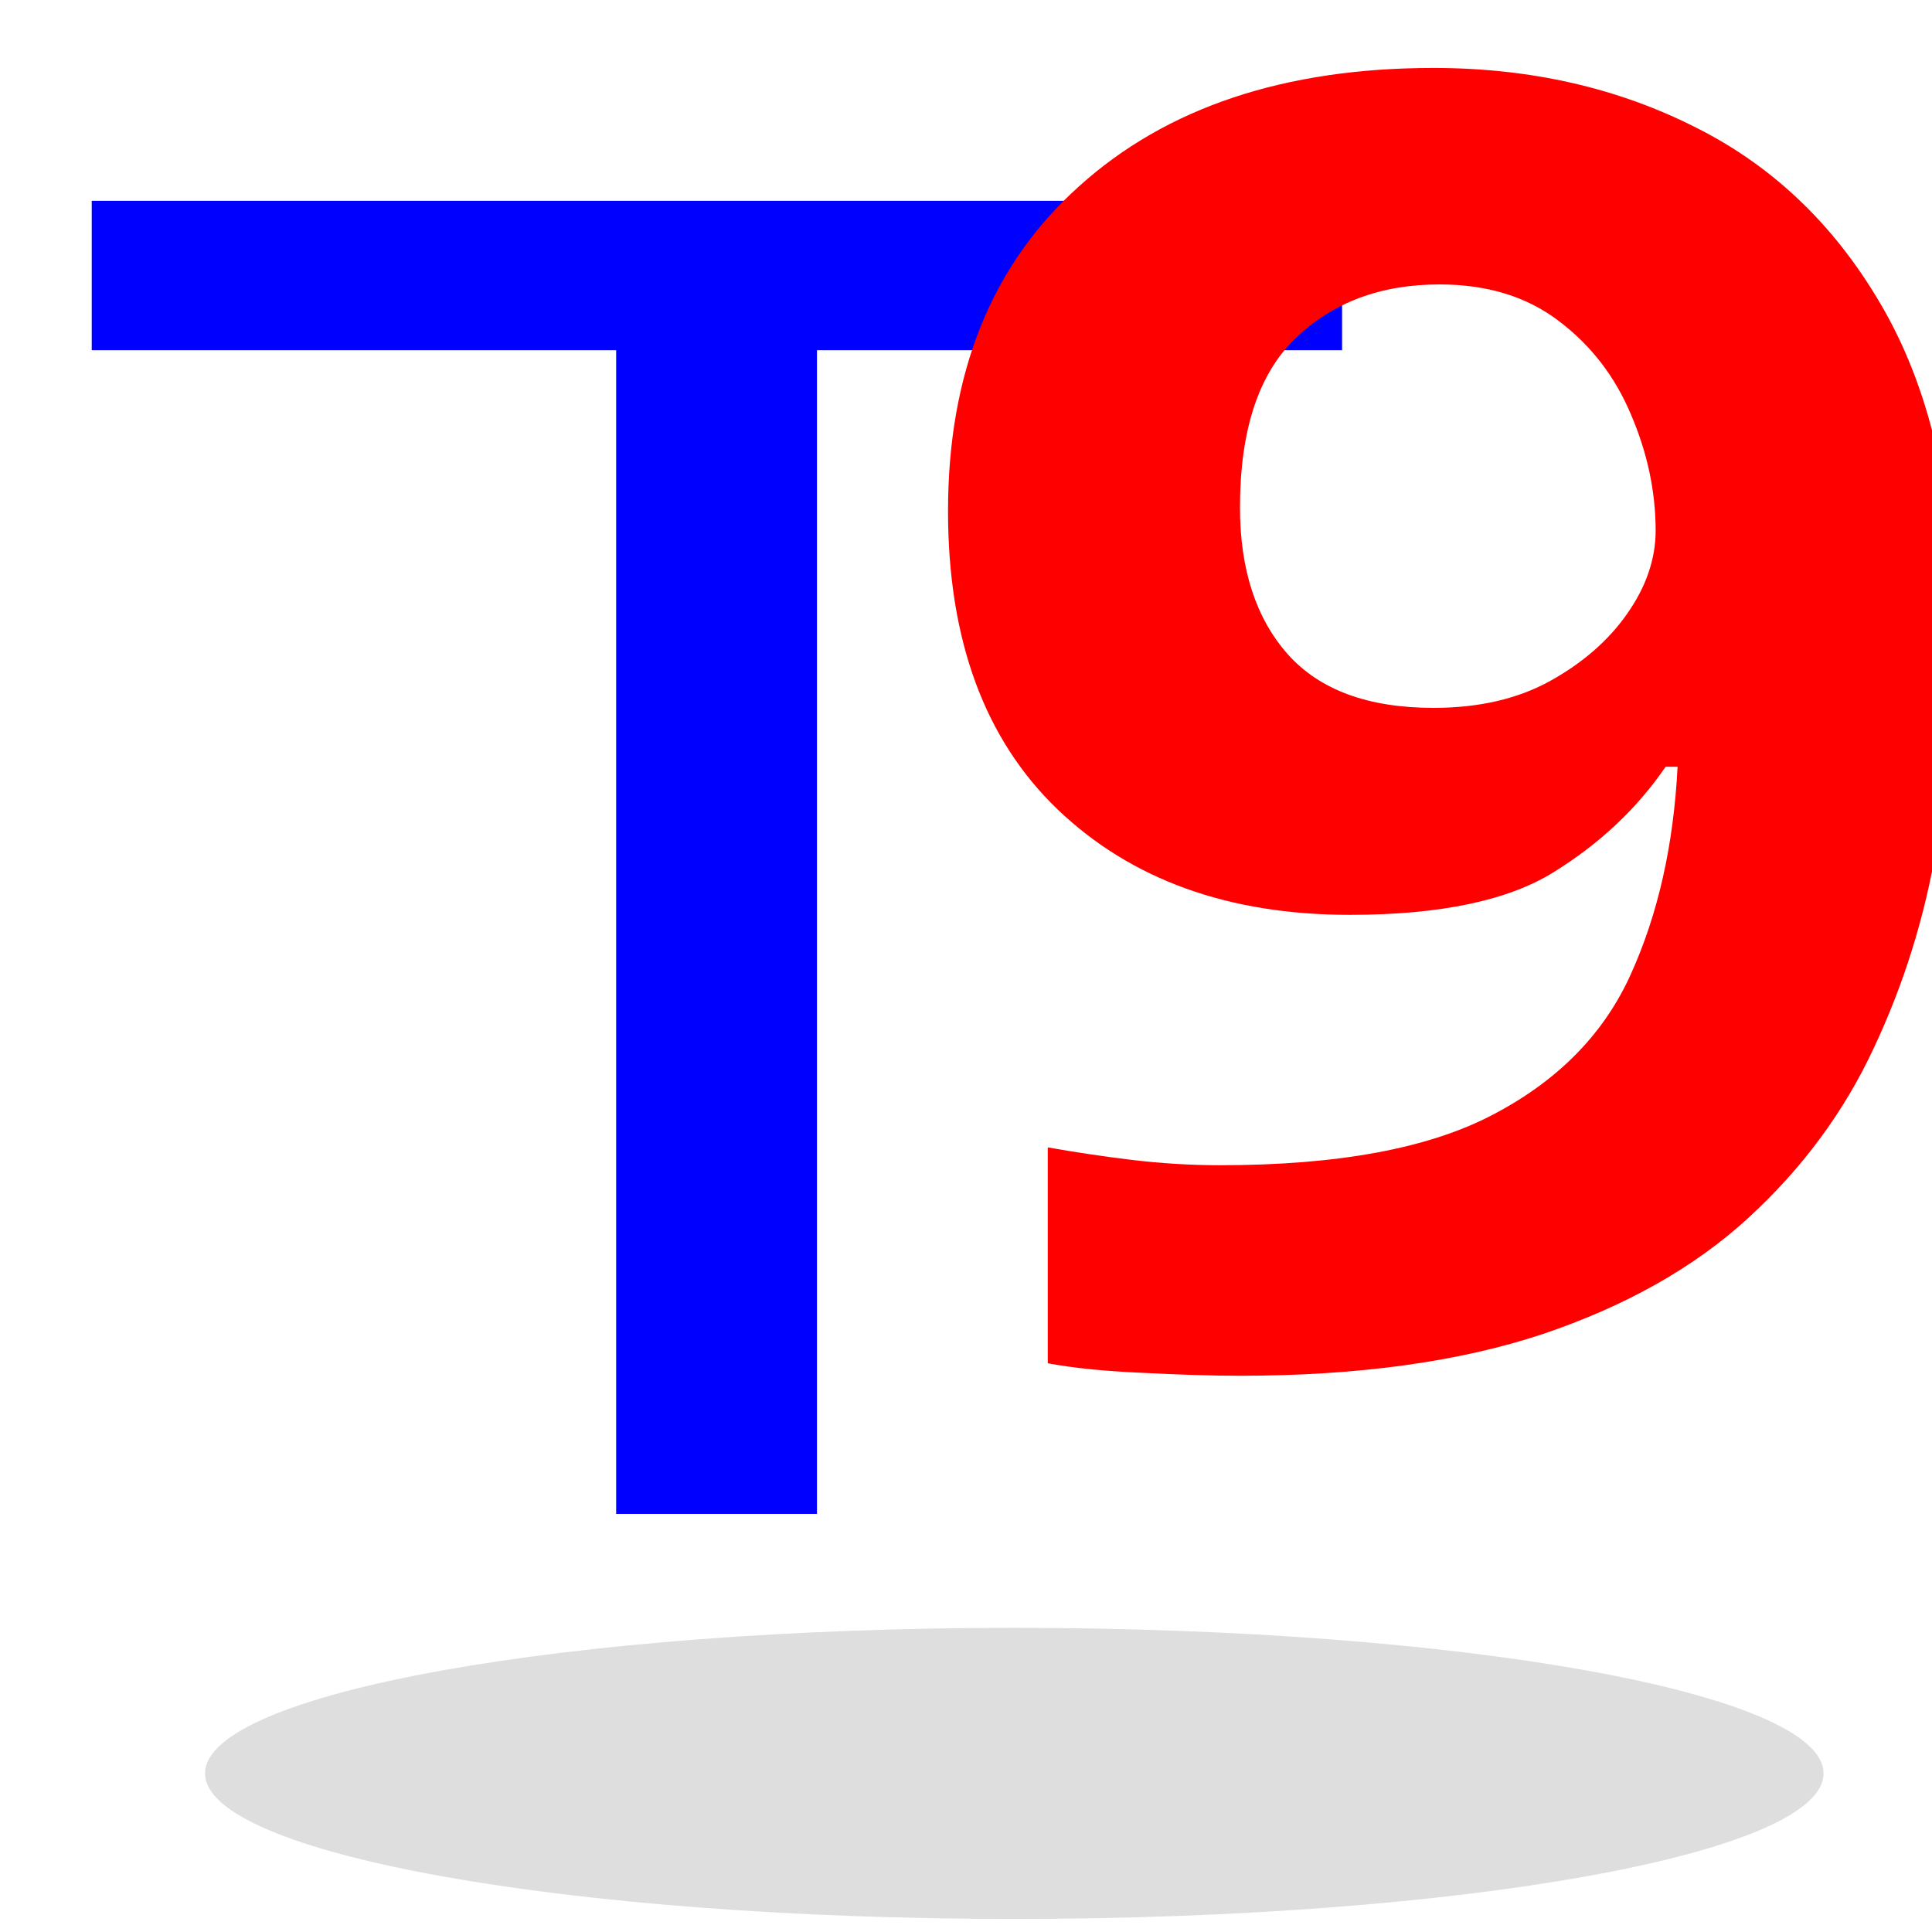
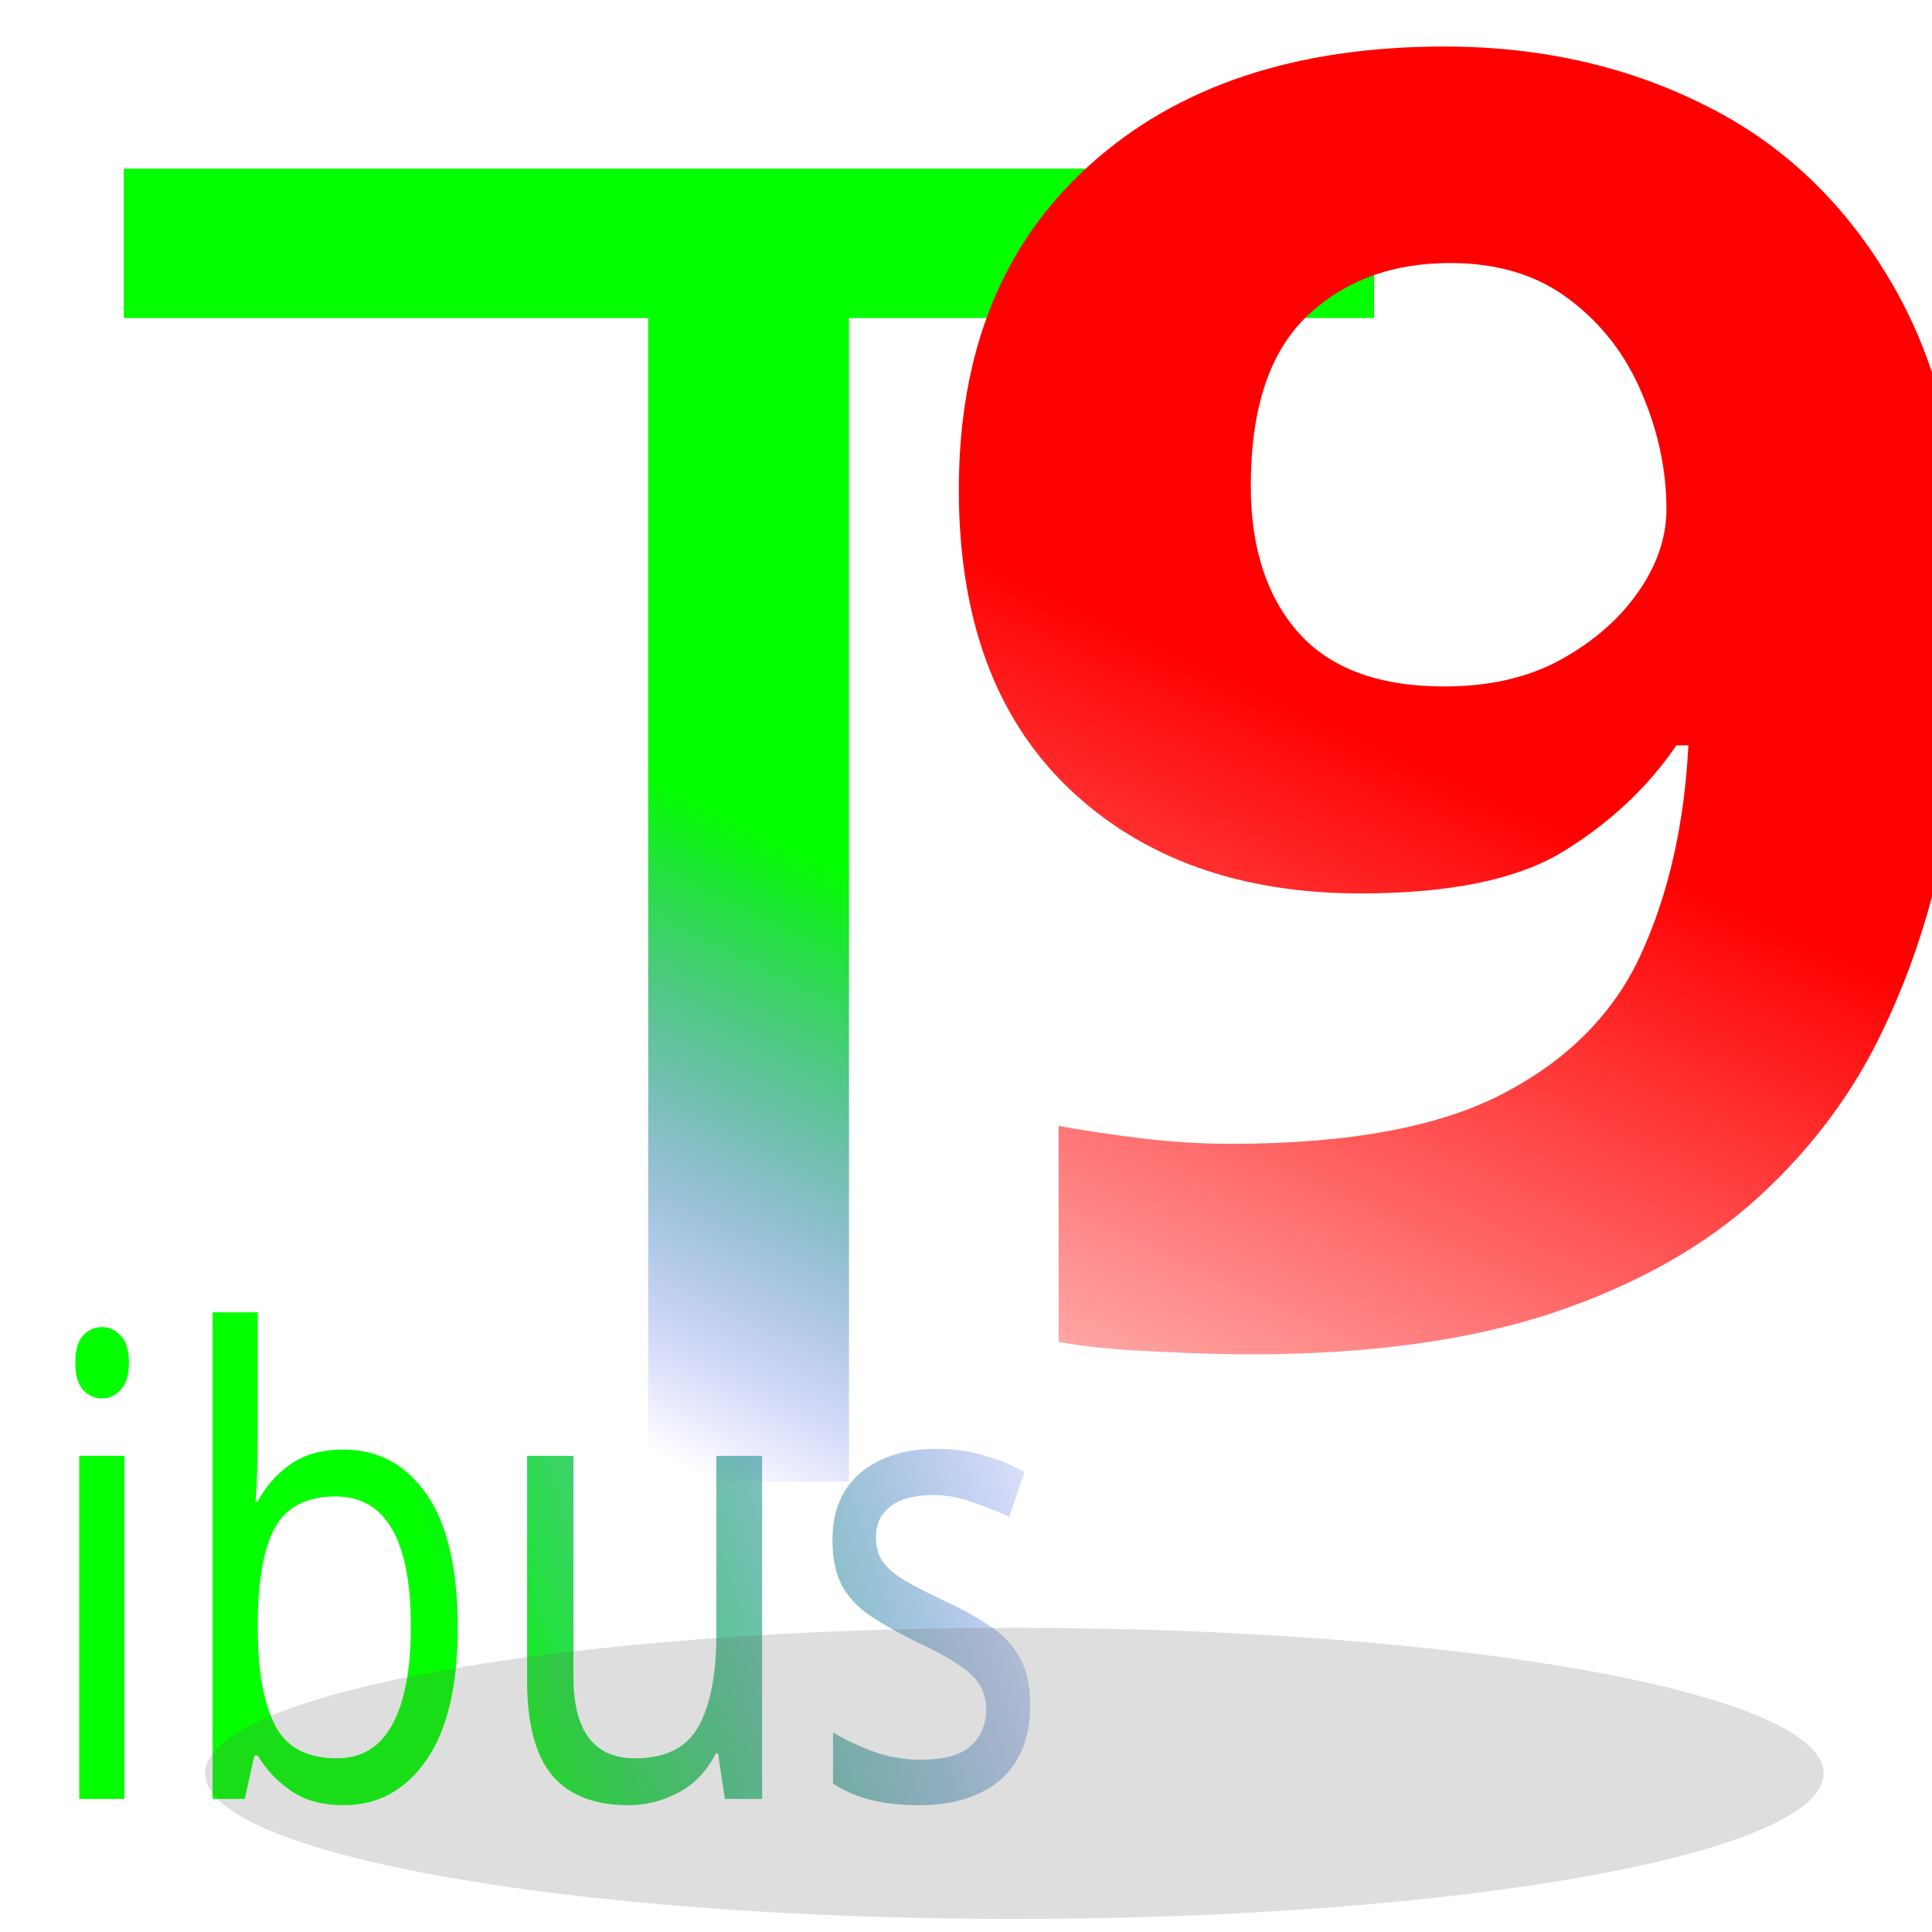
<svg xmlns="http://www.w3.org/2000/svg" xmlns:xlink="http://www.w3.org/1999/xlink" width="48" height="48" id="svg3178" version="1.0">
  <defs id="defs3180">
+     <linearGradient id="linearGradient2850">
+       <stop style="stop-color:#ff0000;stop-opacity:1;" offset="0" id="stop2852" />
+       <stop style="stop-color:#ff0000;stop-opacity:0;" offset="1" id="stop2854" />
+     </linearGradient>
+     <linearGradient id="linearGradient2842">
+       <stop style="stop-color:#03ff00;stop-opacity:1;" offset="0" id="stop2844" />
+       <stop style="stop-color:#0000ff;stop-opacity:0;" offset="1" id="stop2846" />
+     </linearGradient>
    <linearGradient id="linearGradient3165">
      <stop style="stop-color:#3e9ade;stop-opacity:1;" offset="0" id="stop3167" />
      <stop style="stop-color:#ffffff;stop-opacity:1;" offset="1" id="stop3169" />
    </linearGradient>
    <linearGradient xlink:href="#linearGradient3165" id="linearGradient3170" x1="78.721" y1="39.256" x2="120.689" y2="39.256" gradientUnits="userSpaceOnUse" gradientTransform="matrix(0.9504835,0,0,0.9504835,-71.58345,-15.65313)" />
+     <linearGradient xlink:href="#linearGradient2842" id="linearGradient2848" x1="17.541" y1="21.751" x2="10.042" y2="35.382" gradientUnits="userSpaceOnUse" />
+     <linearGradient xlink:href="#linearGradient2850" id="linearGradient2856" x1="35.513" y1="20.904" x2="22.997" y2="45.25" gradientUnits="userSpaceOnUse" />
+     <linearGradient xlink:href="#linearGradient2842" id="linearGradient2864" x1="12.452" y1="36.181" x2="29.84" y2="29.285" gradientUnits="userSpaceOnUse" />
  </defs>
-   <g id="layer1">
-     <path style="opacity:1;fill:#6b6b6b;fill-opacity:0.221;stroke:none;stroke-width:0.378;stroke-linejoin:round;stroke-miterlimit:4;stroke-dasharray:none;stroke-dashoffset:0;stroke-opacity:1" id="path2390" d="M 41,45.357 A 15.643,2.357 0 1 1 9.714,45.357 A 15.643,2.357 0 1 1 41,45.357 z" transform="matrix(1.285274,0,0,1.534232,-7.390348,-25.5288)" />
-     <text xml:space="preserve" style="font-size:47.474px;font-style:normal;font-weight:normal;fill:#0000ff;fill-opacity:1;stroke:none;font-family:Bitstream Vera Sans" x="2.288" y="39.903" id="text2819" transform="scale(1.060891,0.9426043)">
-       <tspan id="tspan2821" x="2.288" y="39.903">T</tspan>
-     </text>
-     <text xml:space="preserve" style="font-size:46.93px;font-style:normal;font-variant:normal;font-weight:bold;font-stretch:normal;fill:#ff0000;fill-opacity:1;stroke:none;font-family:cmmi10;-inkscape-font-specification:cmmi10 Medium" x="20.774" y="35.676" id="text2823" transform="scale(1.057469,0.9456543)">
-       <tspan id="tspan2825" x="20.774" y="35.676">9</tspan>
+   <g id="layer2" style="display:inline">
+     <text xml:space="preserve" style="display:inline;font-size:14.297px;font-style:normal;font-variant:normal;font-weight:normal;font-stretch:normal;fill:url(#linearGradient2864);fill-opacity:1;stroke:none;font-family:Sans;-inkscape-font-specification:Sans" x="0.974" y="40.147" id="text2821" transform="scale(0.8983121,1.113199)">
+       <tspan id="tspan2823" x="0.974" y="40.147" style="fill:url(#linearGradient2864);fill-opacity:1">ibus</tspan>
    </text>
  </g>
+   <g id="layer1" style="display:inline">
+     <path style="fill:#6b6b6b;fill-opacity:0.221;stroke:none" id="path2390" d="m 41,45.357 a 15.643,2.357 0 1 1 -31.286,0 15.643,2.357 0 1 1 31.286,0 z" transform="matrix(1.285274,0,0,1.534232,-7.390348,-25.5288)" />
+     <g id="g2828">
+       <text transform="scale(1.060891,0.9426043)" id="text2819" y="39.055" x="3.041" style="font-size:47.474px;font-style:normal;font-weight:normal;fill:url(#linearGradient2848);fill-opacity:1;stroke:none;font-family:Bitstream Vera Sans" xml:space="preserve">
+         <tspan y="39.055" x="3.041" id="tspan2821" style="fill-opacity:1;fill:url(#linearGradient2848)">T</tspan>
+       </text>
+       <text transform="scale(1.057469,0.9456543)" id="text2823" y="35.113" x="21.026" style="font-size:46.93px;font-style:normal;font-variant:normal;font-weight:bold;font-stretch:normal;fill:url(#linearGradient2856);fill-opacity:1;stroke:none;font-family:cmmi10;-inkscape-font-specification:cmmi10 Medium" xml:space="preserve">
+         <tspan y="35.113" x="21.026" id="tspan2825" style="fill-opacity:1;fill:url(#linearGradient2856)">9</tspan>
+       </text>
+     </g>
+   </g>
</svg>
